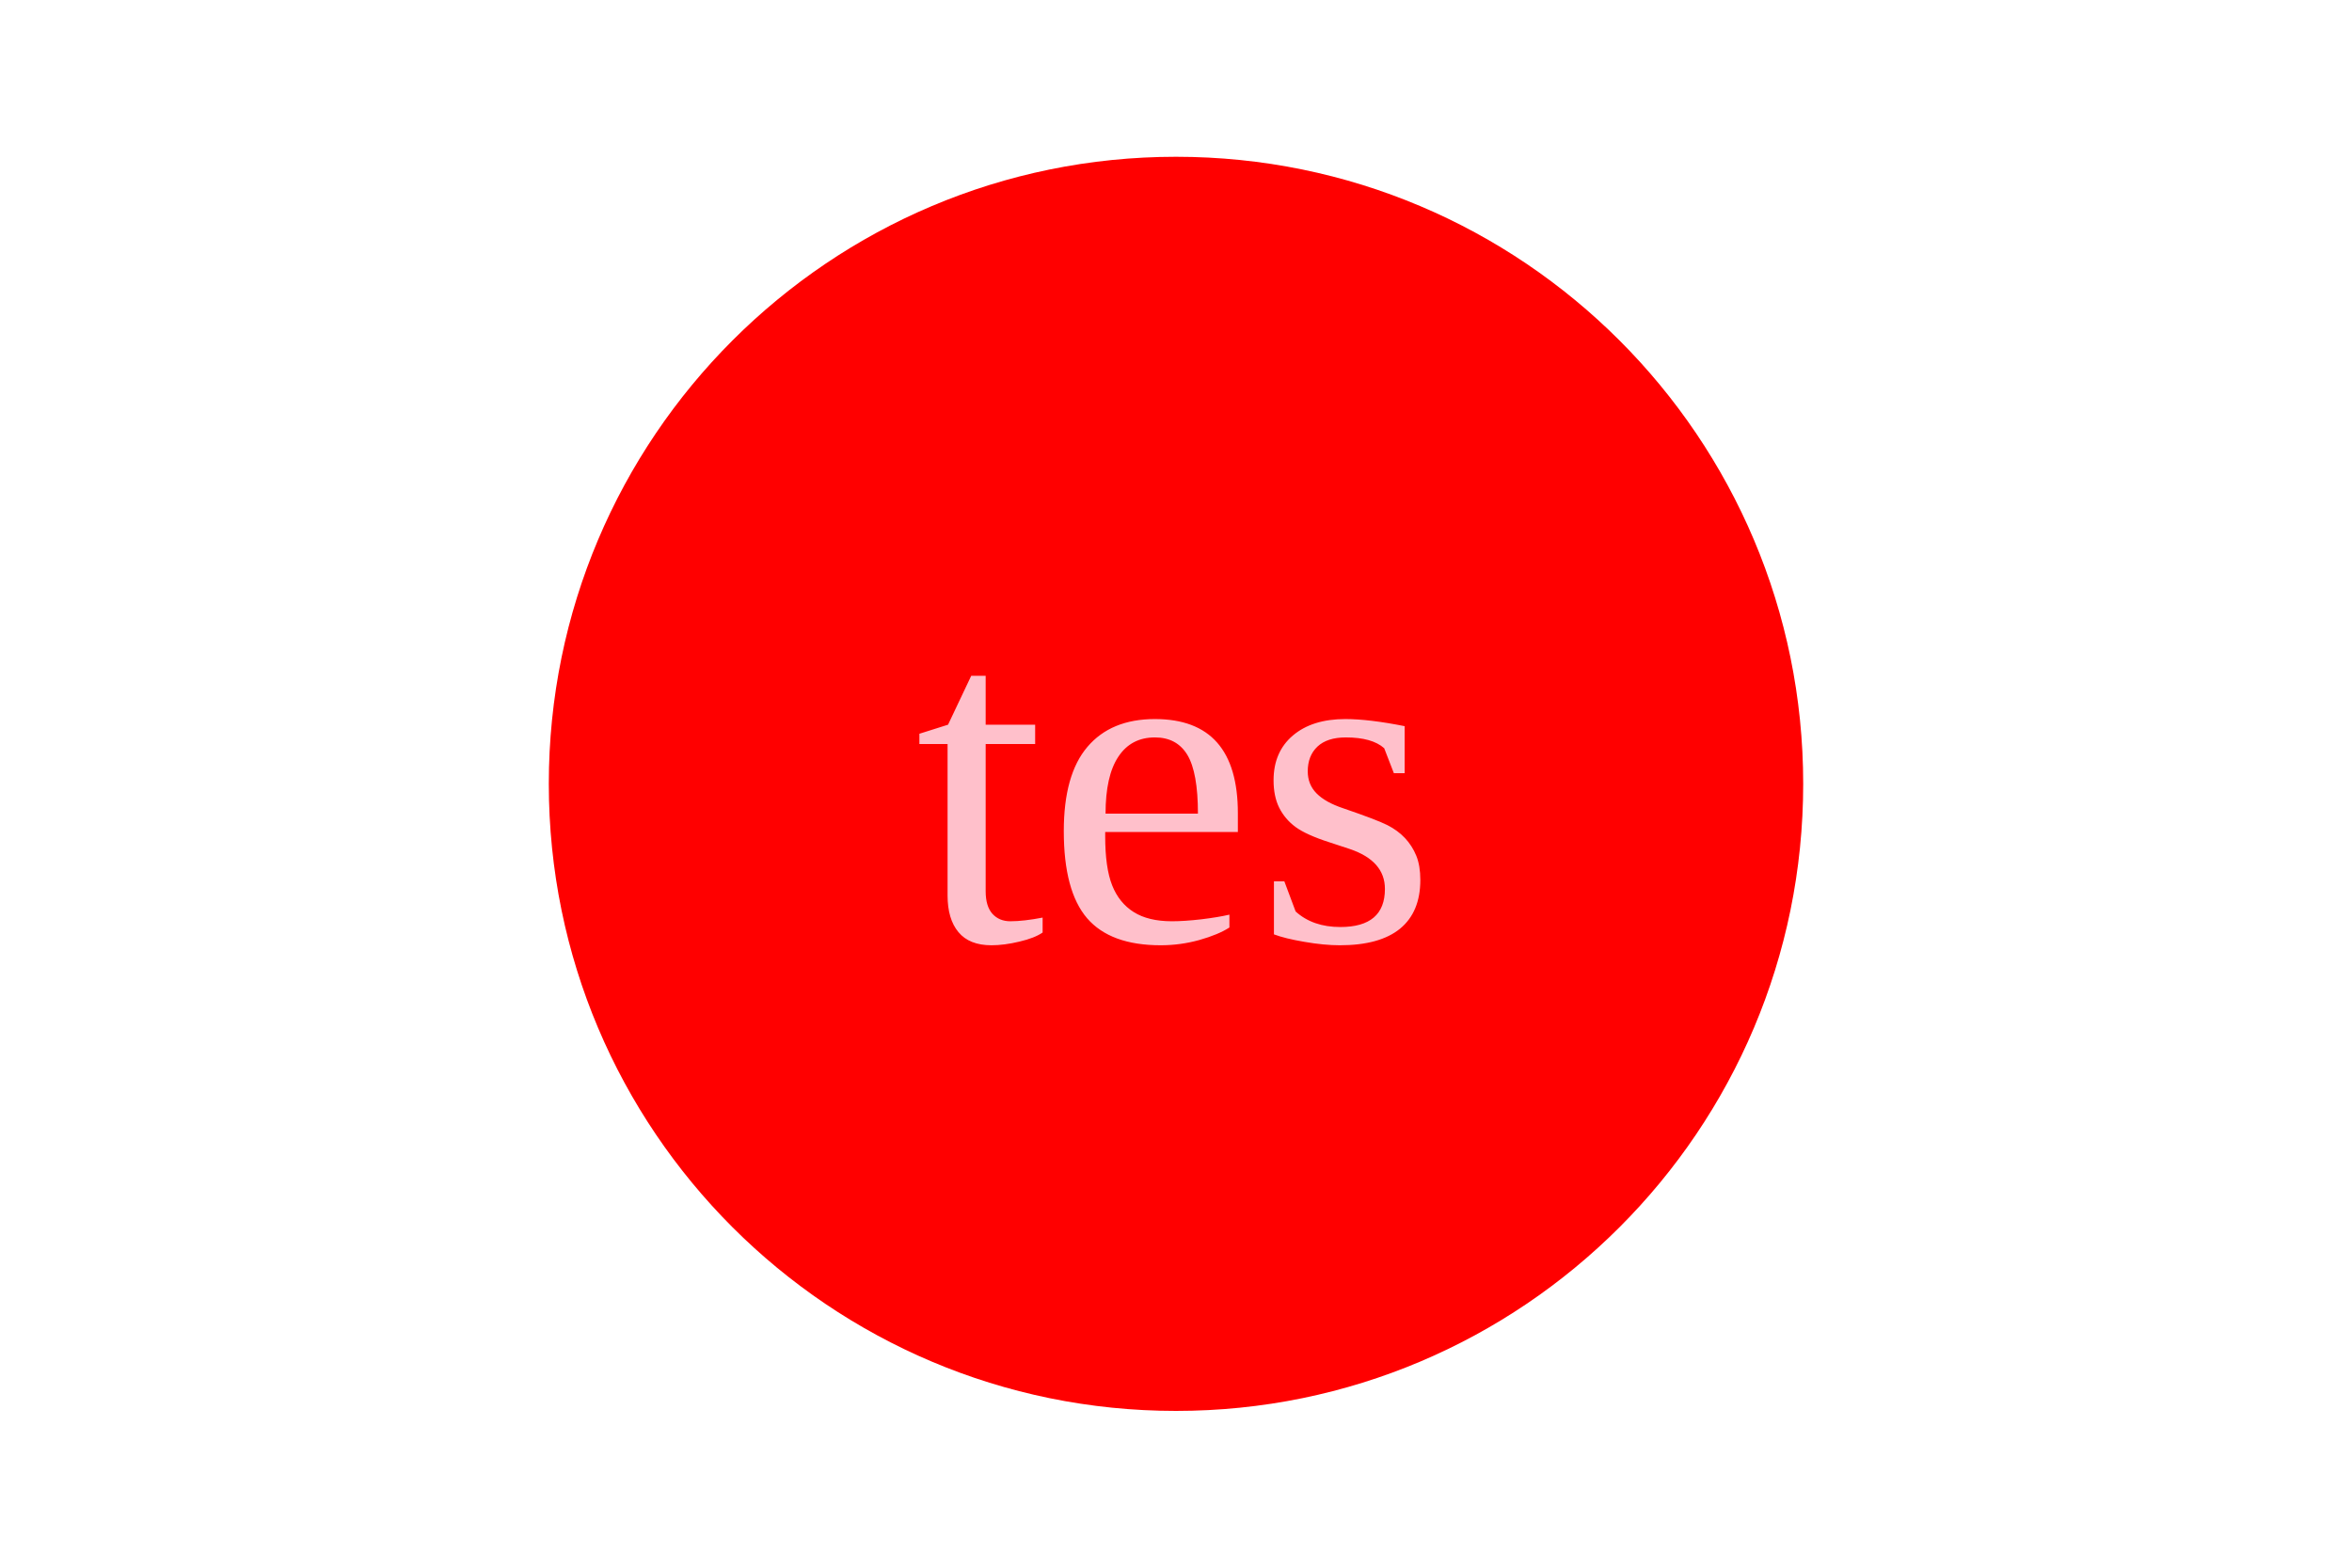
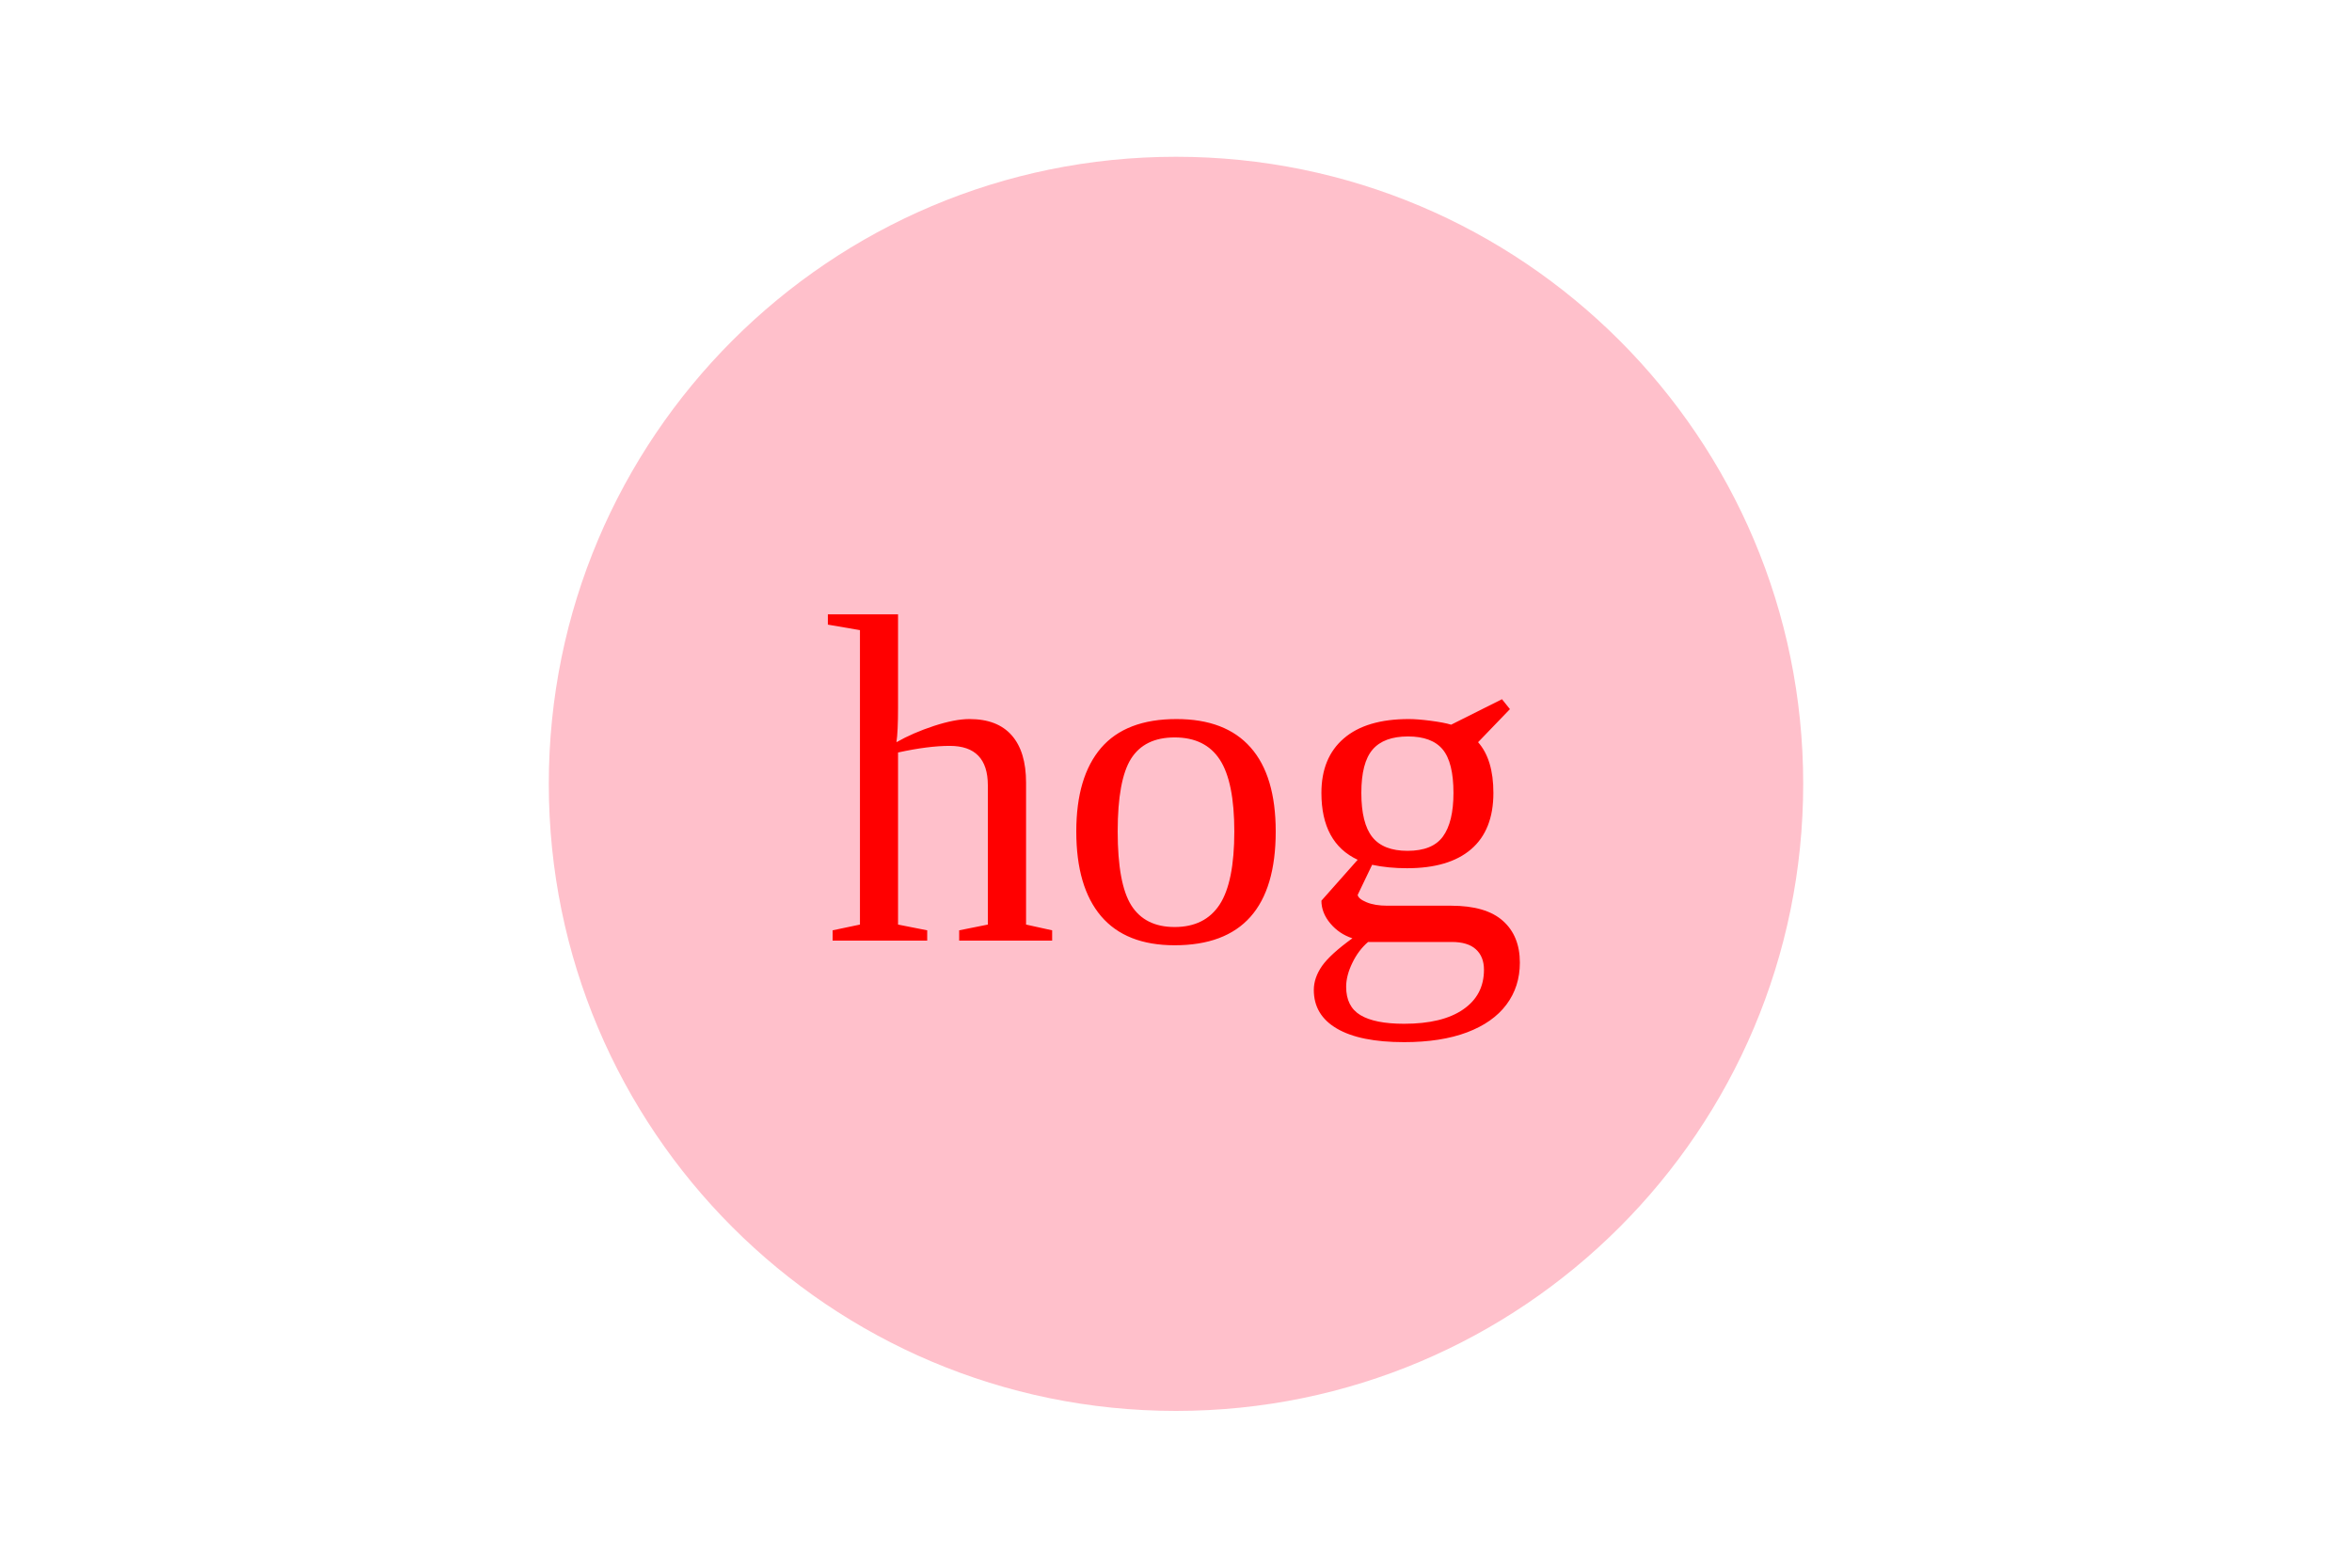
<svg xmlns="http://www.w3.org/2000/svg" version="1.1" width="300" height="200">
-   <circle cx="150" cy="100" r="80" fill="red" />
-   <text x="150" y="120" font-size="60" text-anchor="middle" fill="pink">tes</text>
+   <circle cx="150" cy="100" r="80" fill="pink" />
+   <text x="150" y="120" font-size="60" text-anchor="middle" fill="red">hog</text>
</svg>
